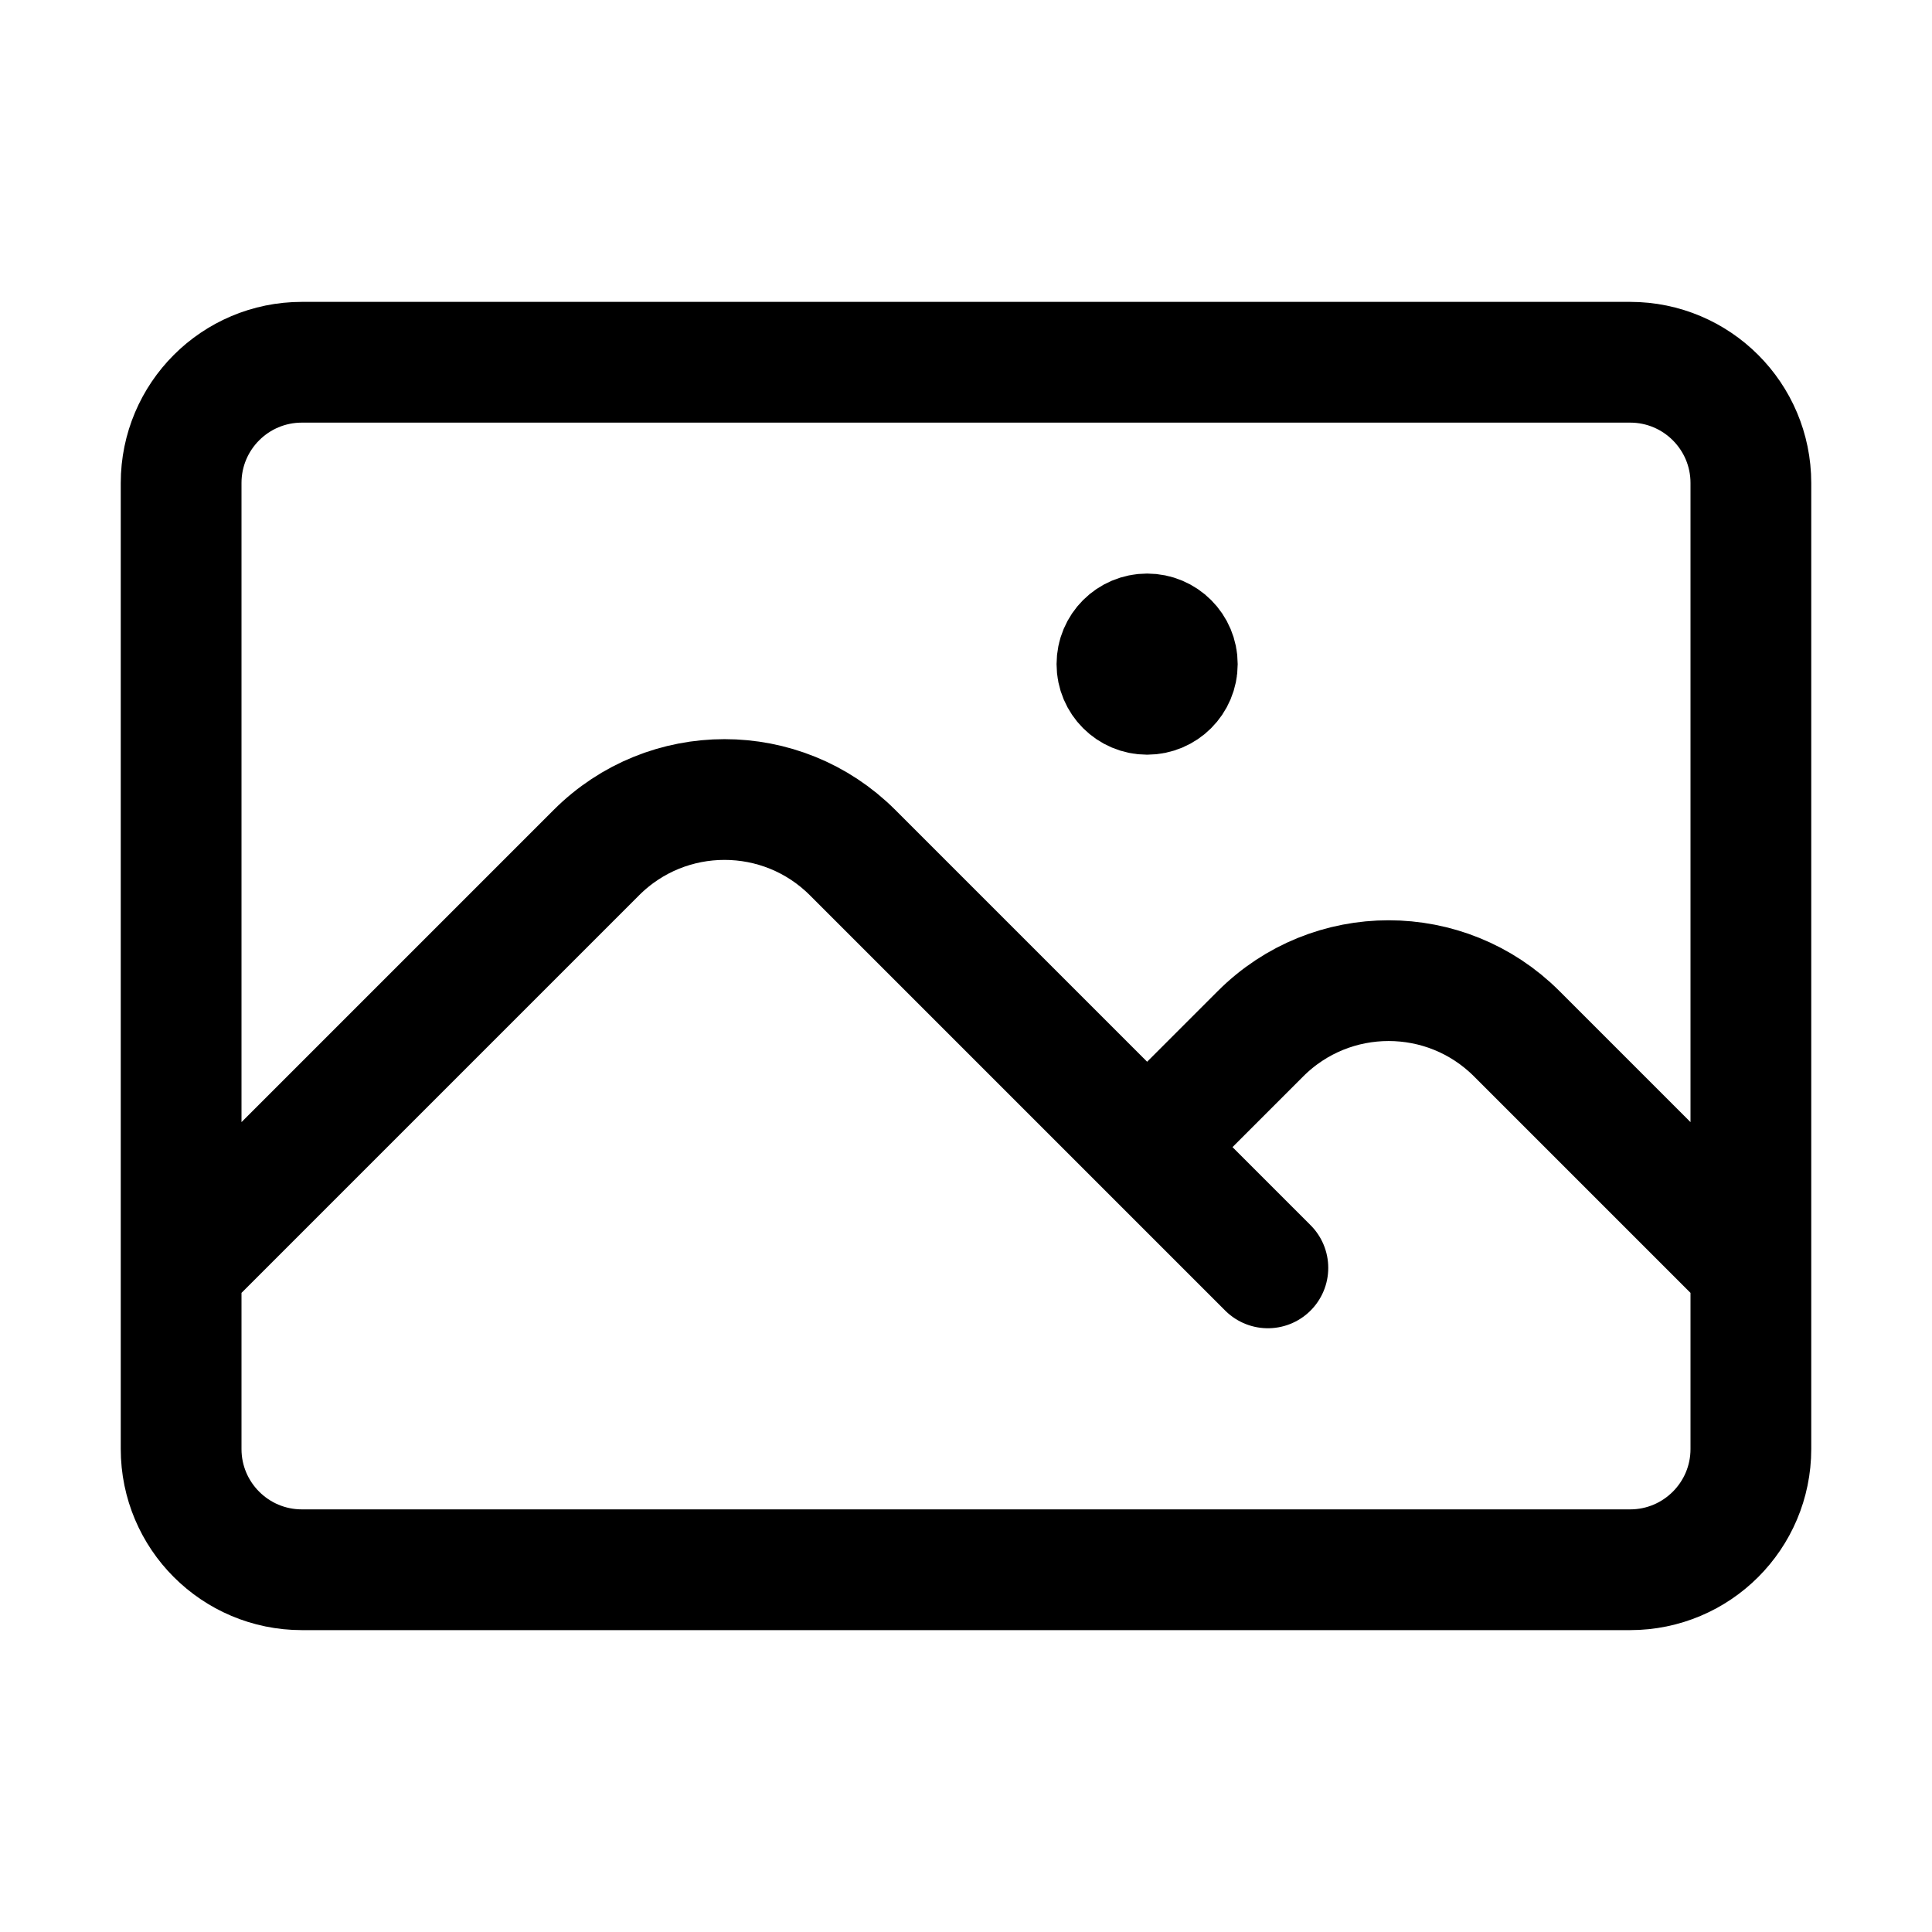
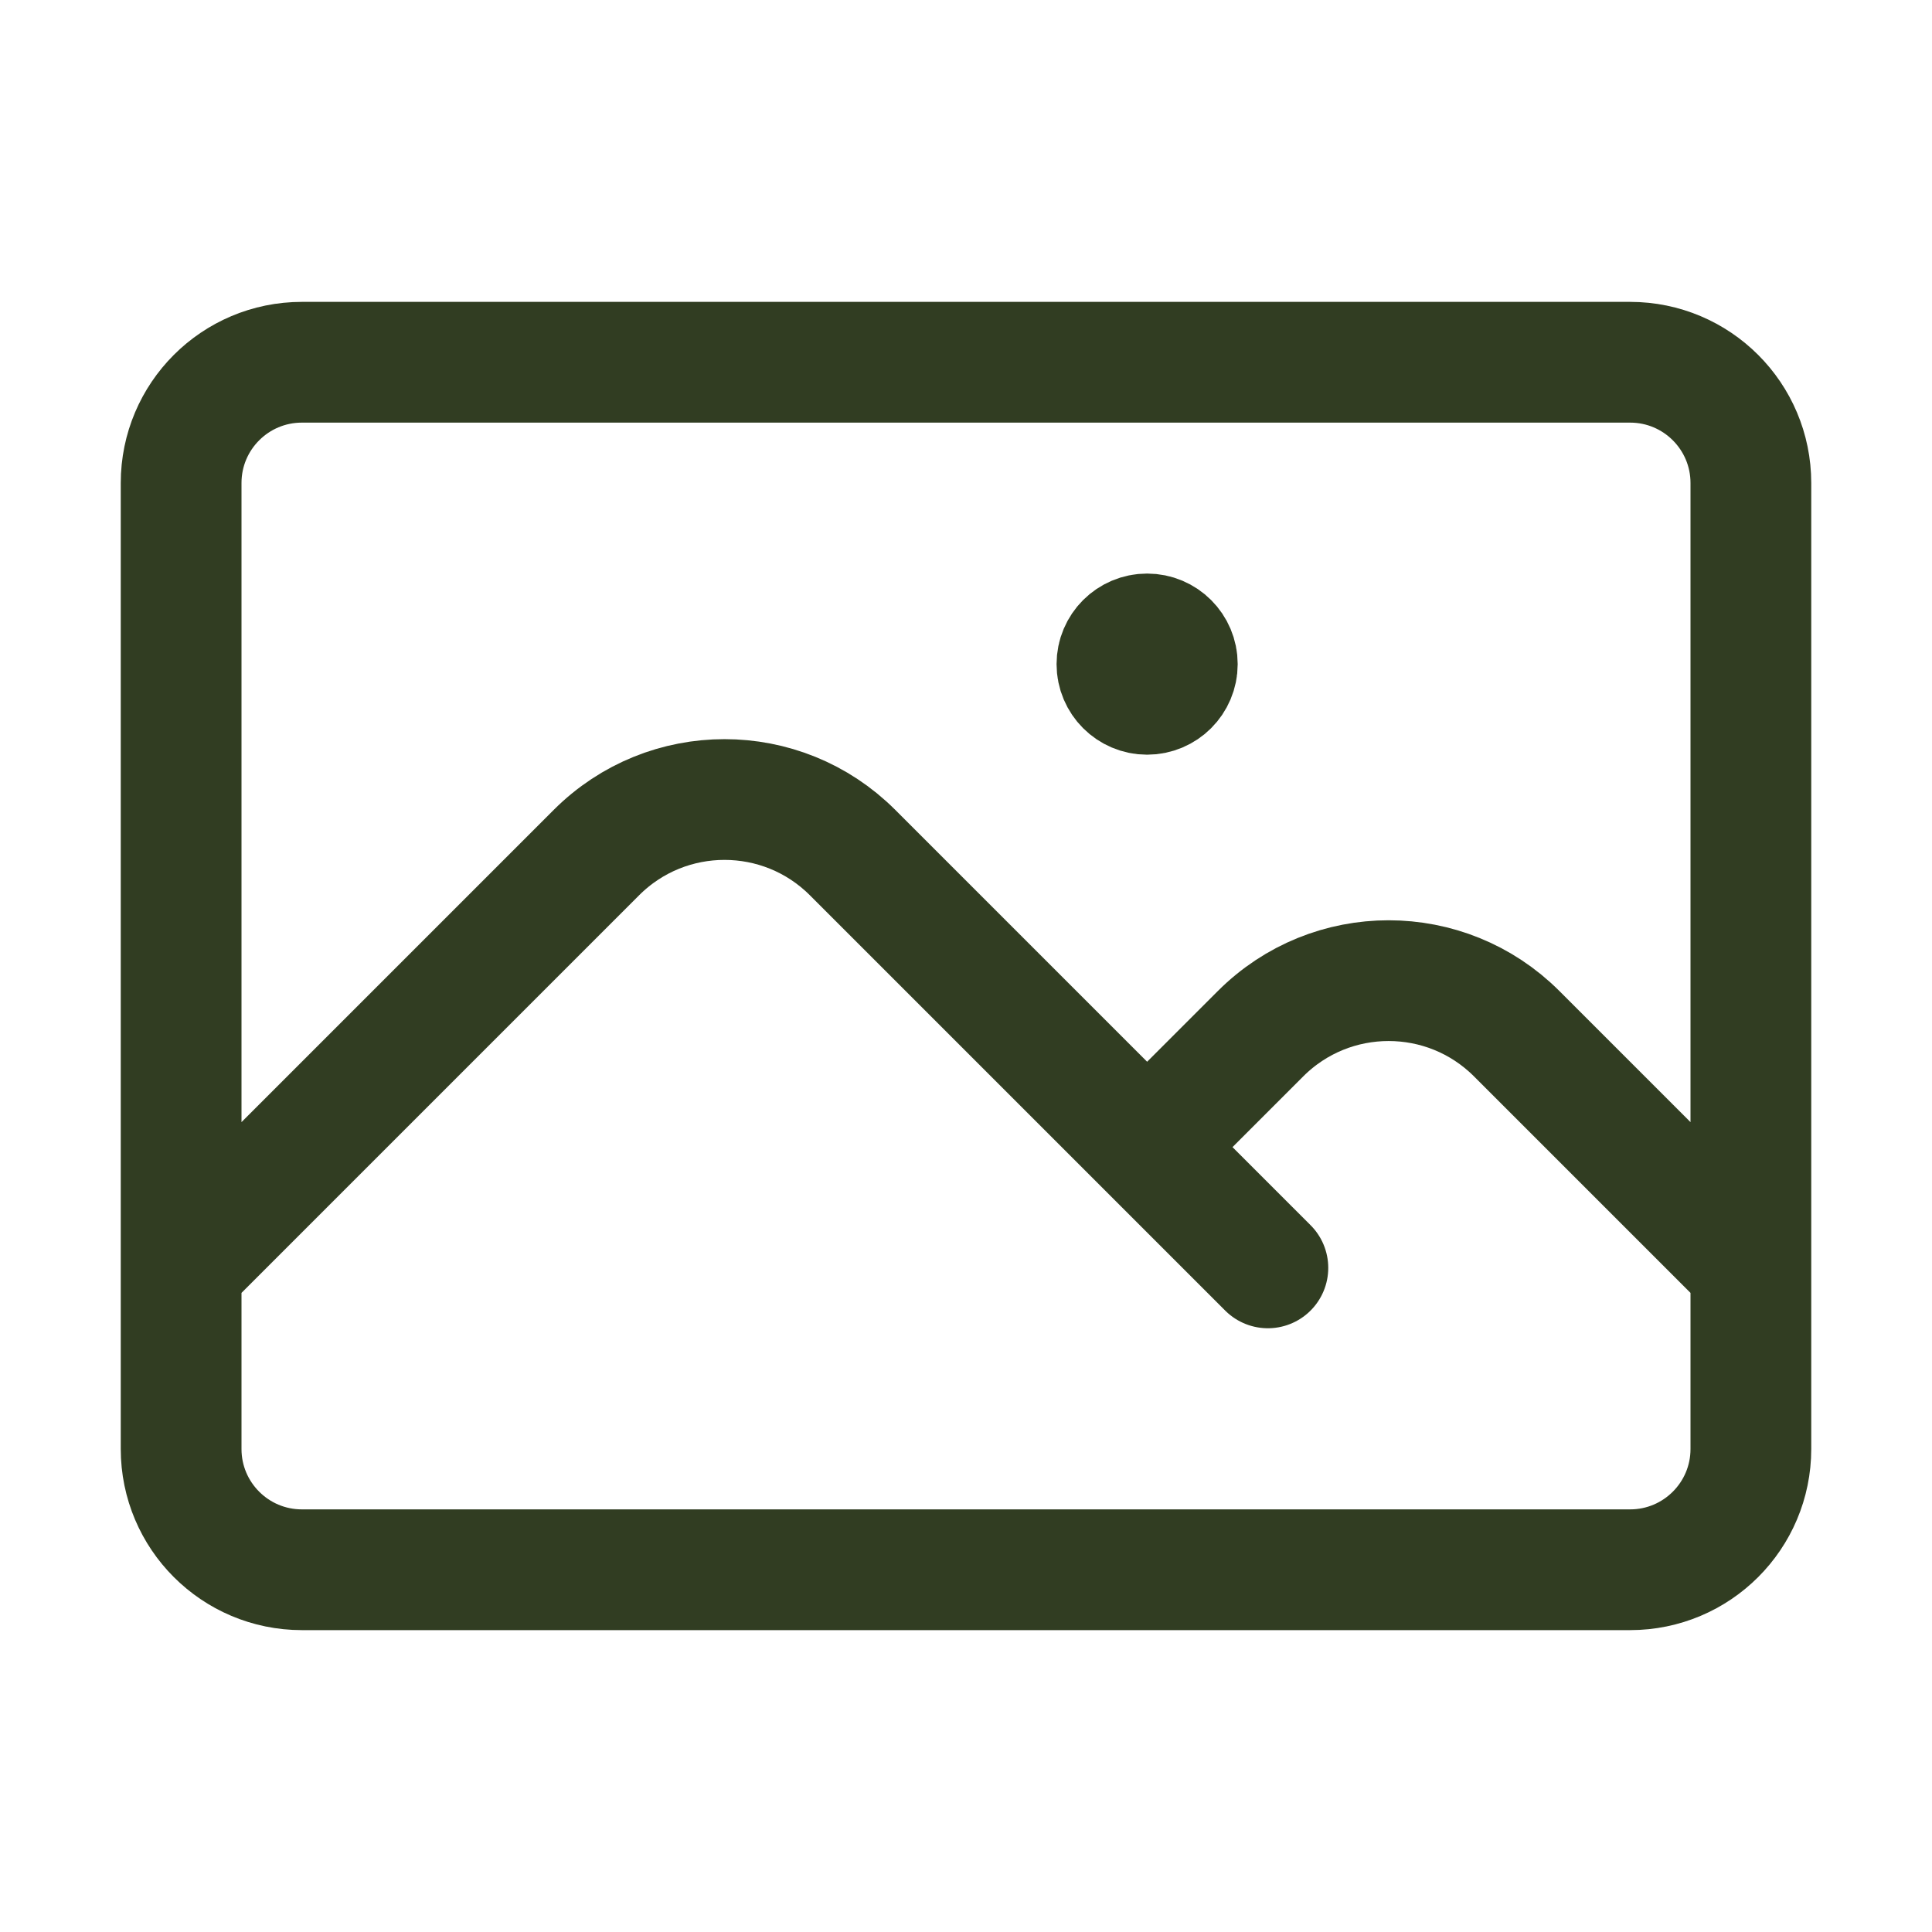
- <svg xmlns="http://www.w3.org/2000/svg" fill="none" viewBox="0 0 24 24" stroke-width="1.5" stroke="black" class="size-6">
+ <svg xmlns="http://www.w3.org/2000/svg" fill="none" viewBox="0 0 24 24" stroke-width="1.5" stroke="#313d22" class="size-6">
  <path stroke-linecap="round" stroke-linejoin="round" d="m2.25 15.75 5.159-5.159a2.25 2.25 0 0 1 3.182 0l5.159 5.159m-1.5-1.5 1.409-1.409a2.25 2.25 0 0 1 3.182 0l2.909 2.909m-18 3.75h16.5a1.5 1.5 0 0 0 1.5-1.5V6a1.5 1.5 0 0 0-1.5-1.5H3.75A1.5 1.5 0 0 0 2.25 6v12a1.5 1.5 0 0 0 1.5 1.5Zm10.5-11.25h.008v.008h-.008V8.25Zm.375 0a.375.375 0 1 1-.75 0 .375.375 0 0 1 .75 0Z" />
</svg>
